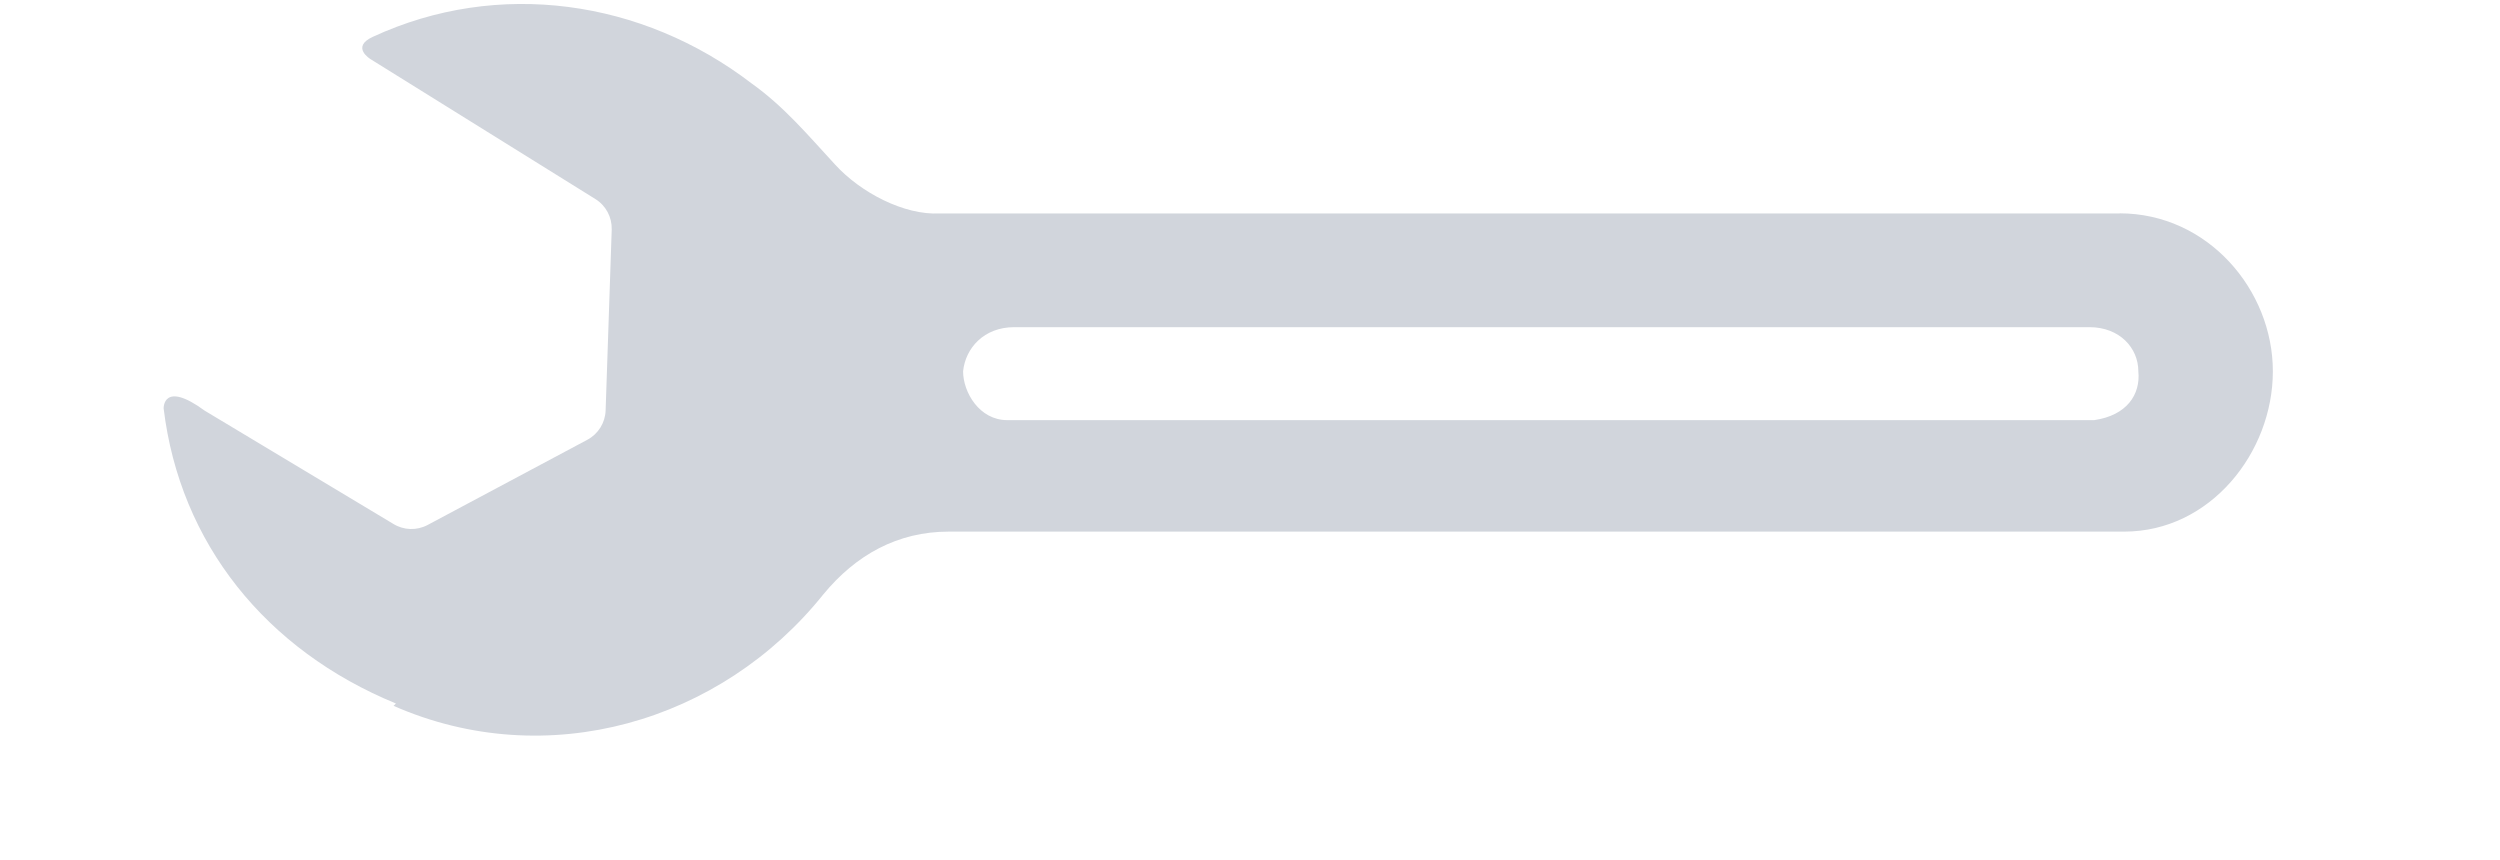
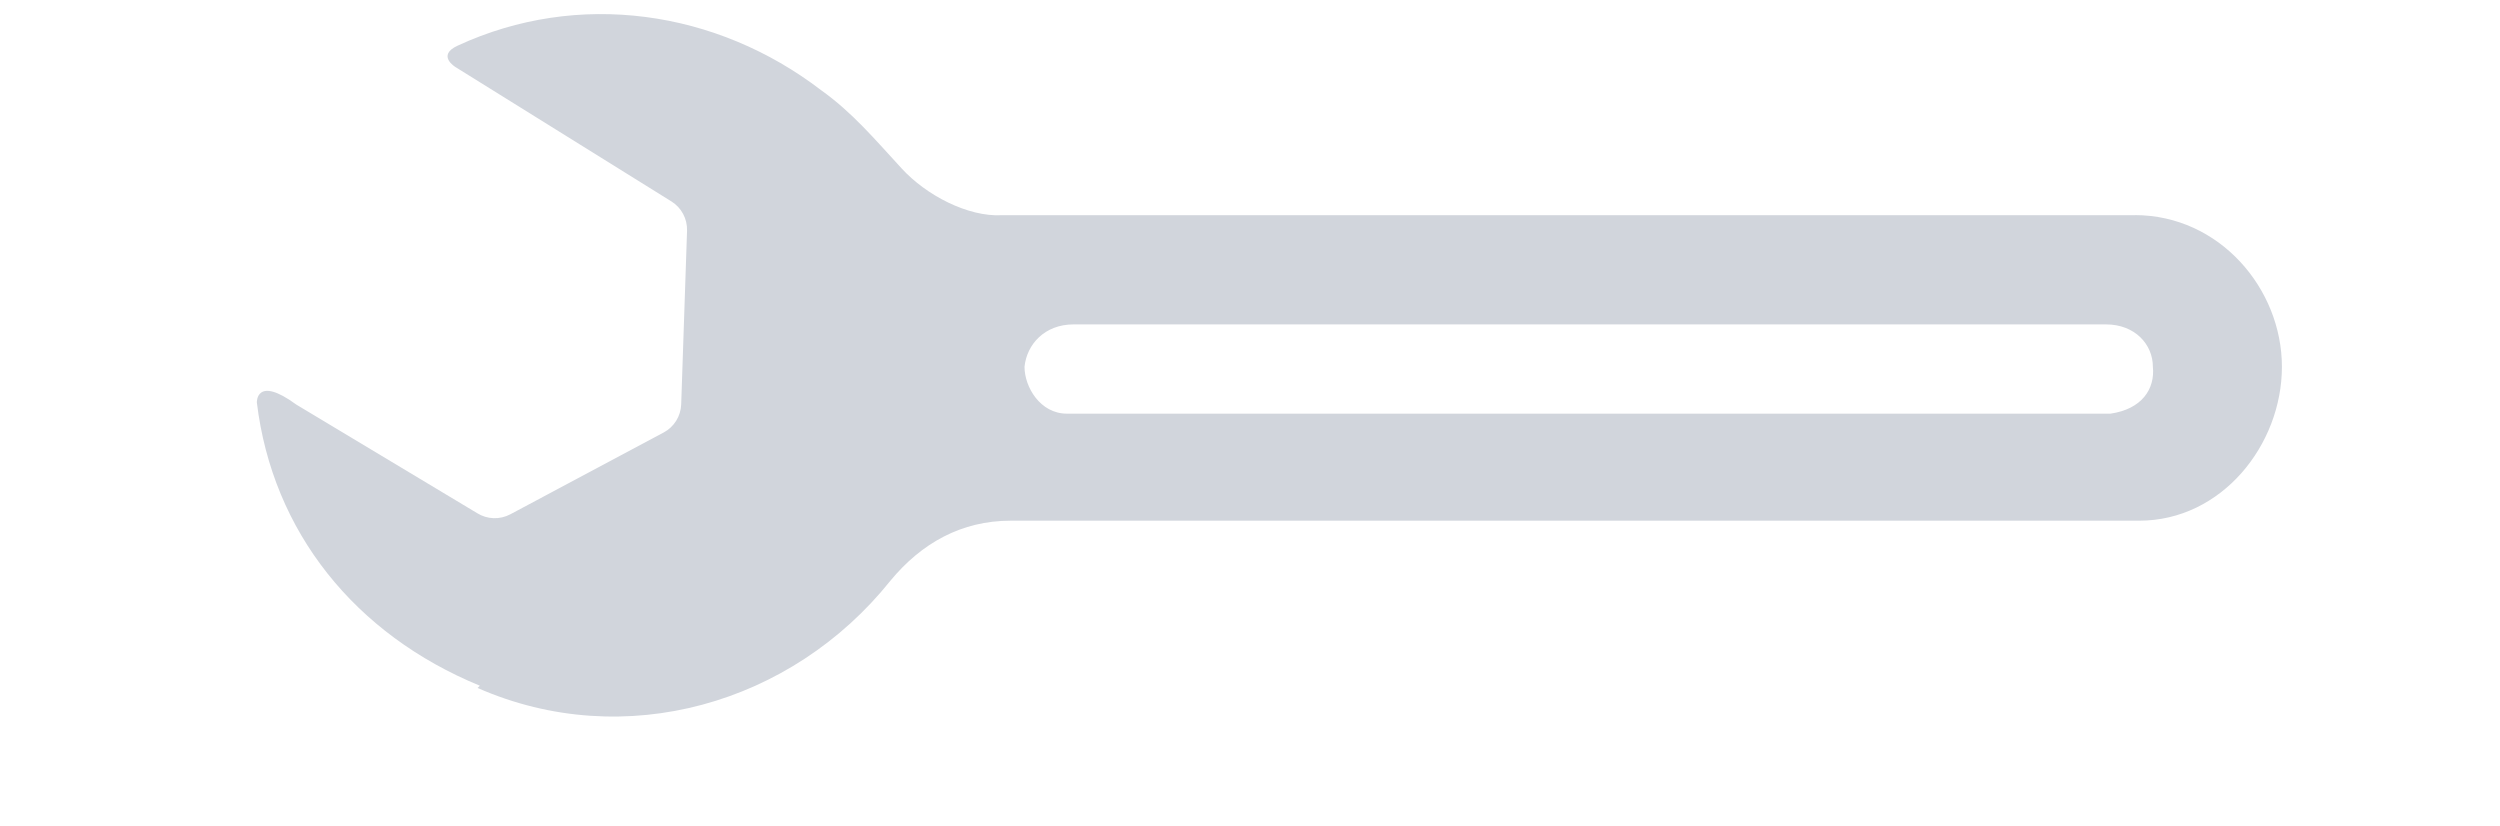
- <svg xmlns="http://www.w3.org/2000/svg" id="a" width="233.44" height="80.27" viewBox="0 0 233.44 80.27">
+ <svg xmlns="http://www.w3.org/2000/svg" id="a" width="243.14" height="80.27" viewBox="0 0 243.14 80.27">
  <defs>
    <style>.b{fill:#d1d5dc;}</style>
  </defs>
-   <path class="b" d="M197.93,19.93h-110.19c-3.31.18-7.38-1.95-9.76-4.56-2.6-2.82-4.77-5.42-7.81-7.59C59.97-.03,46.52-1.98,34.81,3.44c-2.09.96-.2,2.09-.2,2.09l20.99,13.06c.98.61,1.55,1.69,1.52,2.84l-.57,16.9c-.04,1.15-.69,2.19-1.7,2.73l-14.92,7.96c-1.02.54-2.24.5-3.22-.11l-17.59-10.56c-3.93-2.88-3.84-.21-3.84-.21,1.52,12.58,9.54,22.56,21.69,27.55l-.22.22c14.32,6.29,30.58,1.52,40.13-10.41,3.04-3.69,6.94-5.86,11.71-5.86h109.76c8.03,0,13.88-7.38,13.88-14.97s-6.07-14.75-14.32-14.75ZM195.54,39.23h-101.49c-2.6,0-4.12-2.6-4.12-4.56.22-2.17,1.95-4.12,4.77-4.12h100.41c2.82,0,4.56,1.95,4.56,4.12.22,2.17-1.08,4.12-4.12,4.56Z" />
+   <path class="b" d="M207.63,20.93h-110.19c-3.31.18-7.38-1.95-9.76-4.56-2.6-2.82-4.77-5.42-7.81-7.59C69.68.97,56.23-.98,44.51,4.44c-2.09.96-.2,2.09-.2,2.09l20.99,13.06c.98.61,1.55,1.69,1.52,2.84l-.57,16.9c-.04,1.15-.69,2.19-1.7,2.73l-14.92,7.96c-1.02.54-2.24.5-3.22-.11l-17.59-10.56c-3.93-2.88-3.84-.21-3.84-.21,1.52,12.58,9.54,22.56,21.69,27.55l-.22.22c14.32,6.29,30.58,1.52,40.13-10.41,3.04-3.69,6.94-5.86,11.71-5.86h109.76c8.03,0,13.88-7.38,13.88-14.97s-6.07-14.75-14.32-14.75ZM205.25,40.23h-101.49c-2.6,0-4.12-2.6-4.12-4.56.22-2.17,1.95-4.12,4.77-4.12h100.41c2.82,0,4.56,1.95,4.56,4.12.22,2.17-1.08,4.12-4.12,4.56Z" />
</svg>
